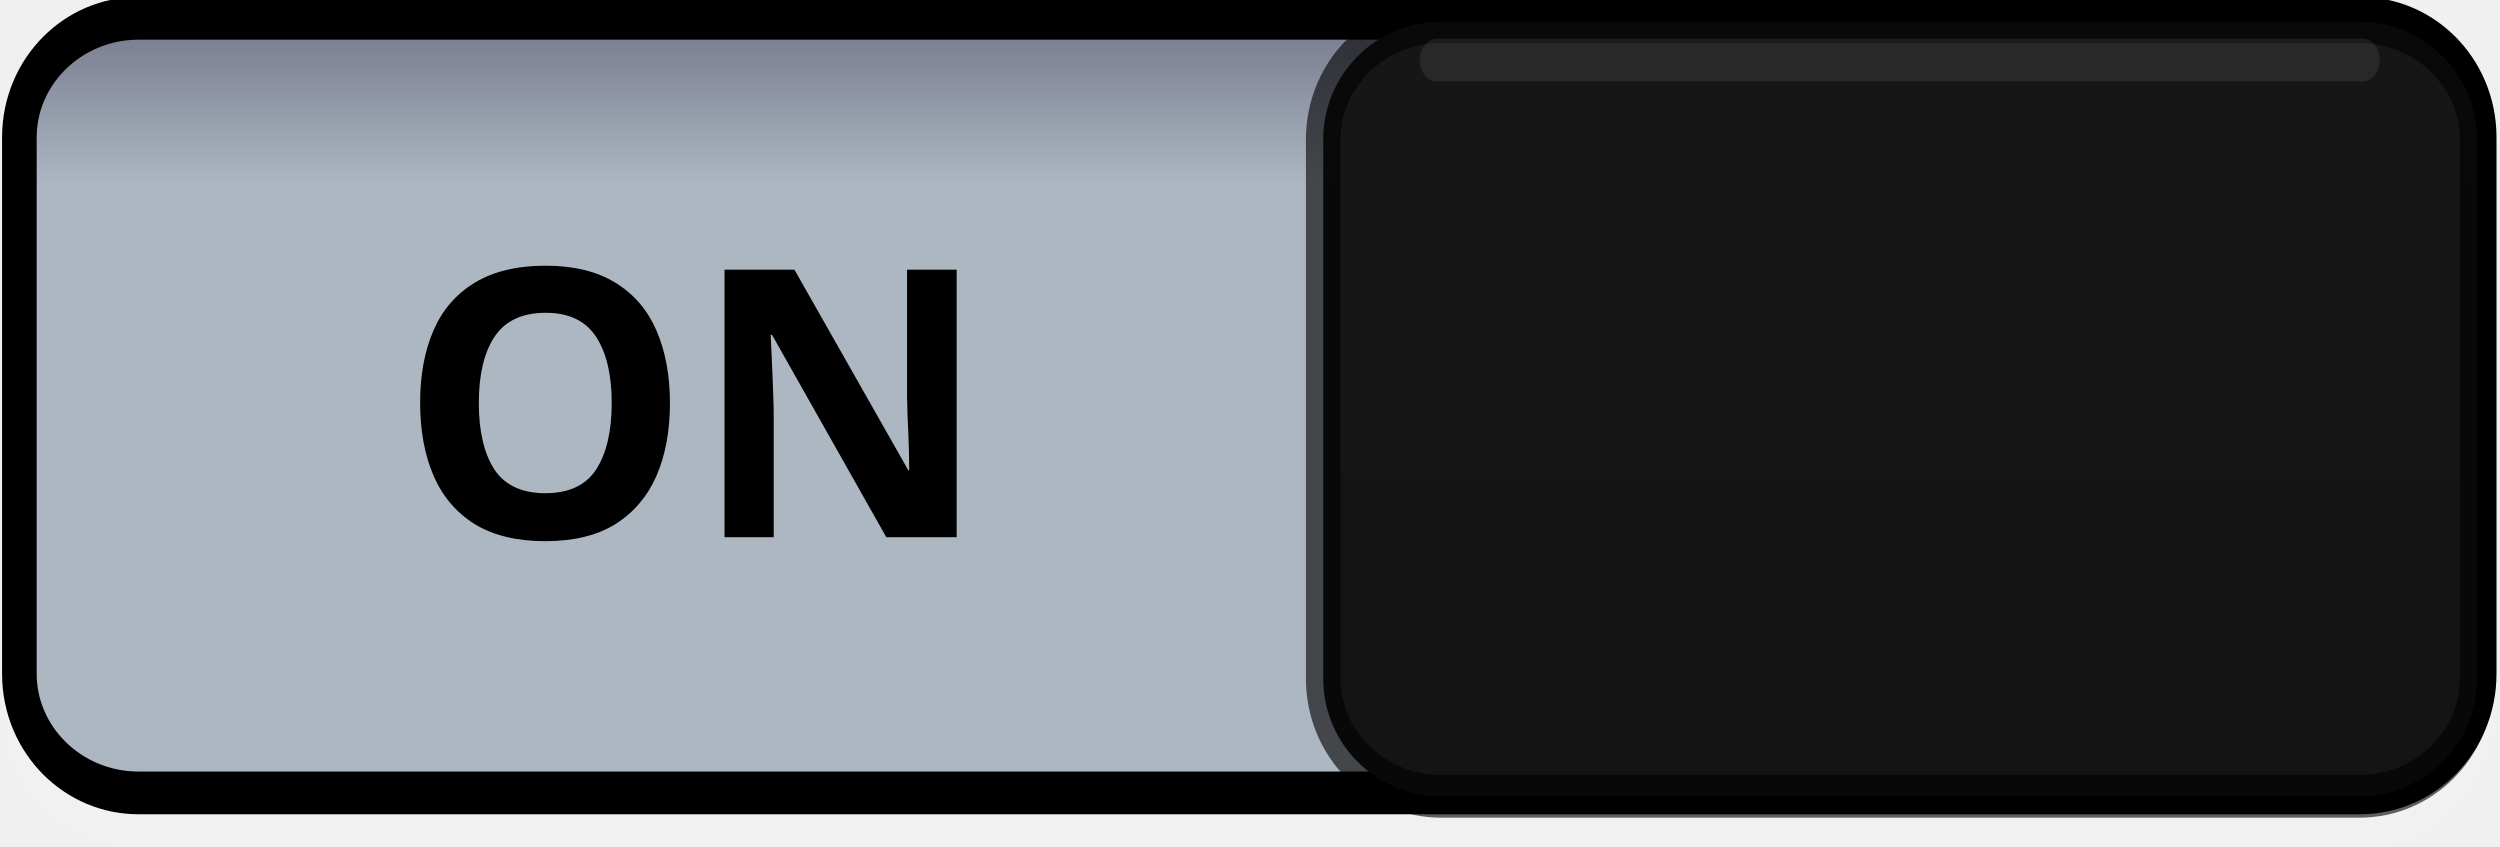
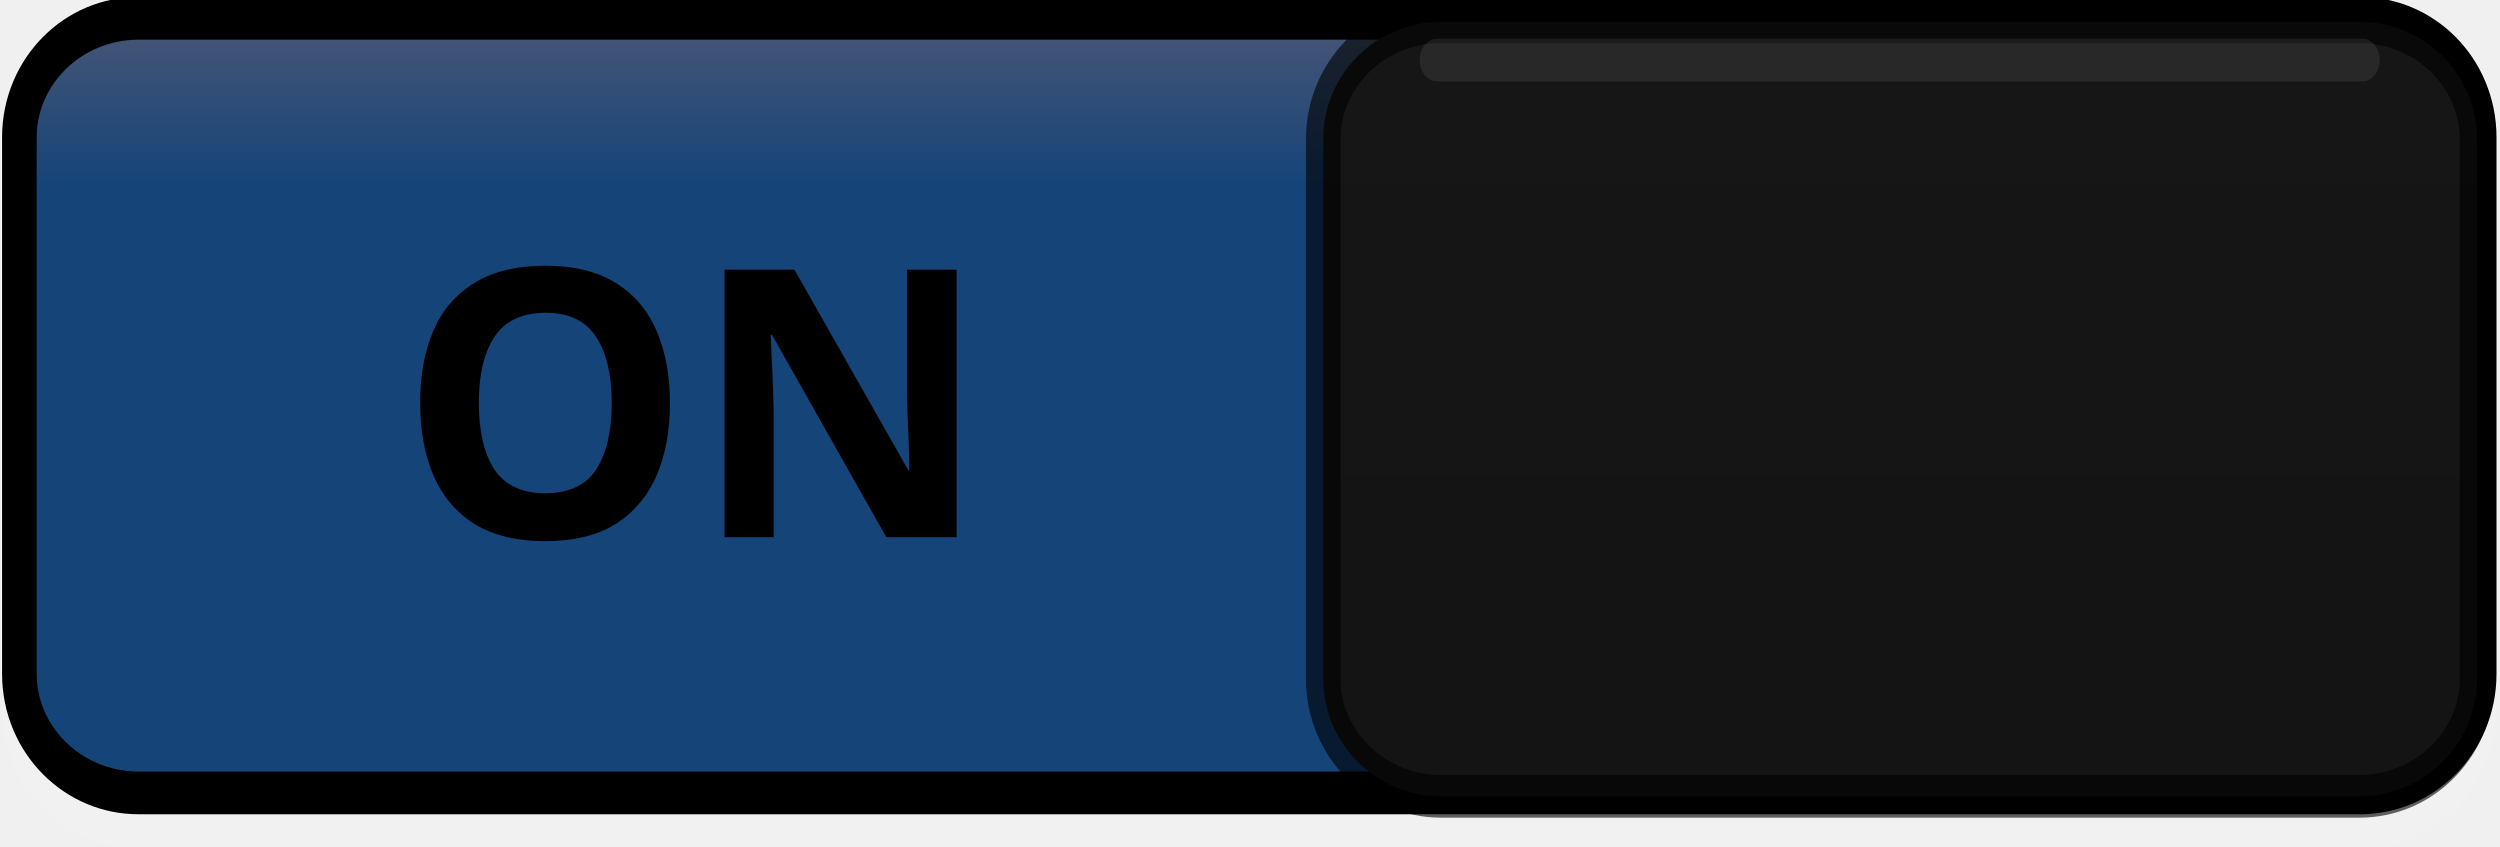
<svg xmlns="http://www.w3.org/2000/svg" xmlns:xlink="http://www.w3.org/1999/xlink" width="65" height="22" id="svg2857" version="1.1">
  <defs id="defs2859">
    <linearGradient id="linearGradient4158">
-       <stop style="stop-color:#acb7c2;stop-opacity:1" offset="0" id="stop4160" />
+       <stop style="stop-color:#154478;stop-opacity:1" offset="0" id="stop4160" />
      <stop style="stop-color:#5e5e75;stop-opacity:1" offset="1" id="stop4162" />
    </linearGradient>
    <linearGradient xlink:href="#linearGradient76469-7-7-4" id="linearGradient38024" gradientUnits="userSpaceOnUse" gradientTransform="matrix(1.021546,0,0,1.032258,552.2825,1673.794)" x1="6" y1="102.955" x2="6" y2="84.505" />
    <linearGradient id="linearGradient76469-7-7-4">
      <stop style="stop-color:#141415;stop-opacity:1" offset="0" id="stop76471-7-1-5" />
      <stop style="stop-color:#161617;stop-opacity:1" offset="1" id="stop76473-9-0-0" />
    </linearGradient>
    <linearGradient xlink:href="#linearGradient4158" id="linearGradient12311-3-1-0-5-4" gradientUnits="userSpaceOnUse" gradientTransform="matrix(1.591837,0,0,0.8571429,-371.5612,1336.071)" x1="610.138" y1="501.439" x2="610.138" y2="492.528" />
    <linearGradient id="linearGradient37802-8">
      <stop id="stop37804-1" offset="0" style="stop-color:#2c2c2c;stop-opacity:1" />
      <stop id="stop37806-8" offset="1" style="stop-color:#16191a;stop-opacity:1" />
    </linearGradient>
    <linearGradient y2="492.528" x2="610.138" y1="501.439" x1="610.138" gradientTransform="matrix(1.591837,0,0,0.8571429,-900.5612,-423.9286)" gradientUnits="userSpaceOnUse" id="linearGradient13602" xlink:href="#linearGradient37802-8" />
  </defs>
  <g id="layer1" transform="translate(-444.6429,-781.3622)">
    <g transform="matrix(0.6526046,0,0,0.8055442,99.59264,-636.3217)" id="g37994">
      <g id="g4233" transform="matrix(-1,0,0,1,1157,0)">
        <rect style="color:#000000;display:inline;overflow:visible;visibility:visible;opacity:0.086;fill:none;stroke:#ffffff;stroke-width:1.379;stroke-linecap:round;stroke-linejoin:miter;stroke-miterlimit:4;stroke-dasharray:none;stroke-dashoffset:0;stroke-opacity:1;marker:none;enable-background:accumulate" id="rect13475" width="98" height="25" x="529.5" y="1761.611" rx="4.743" ry="3.842" />
        <rect ry="3.842" rx="4.743" y="1760.5" x="529.5" height="25" width="98" id="rect38000" style="color:#000000;display:inline;overflow:visible;visibility:visible;opacity:1;fill:url(#linearGradient12311-3-1-0-5-4);fill-opacity:1;fill-rule:nonzero;stroke:#000000;stroke-width:1.379;stroke-linecap:butt;stroke-linejoin:miter;stroke-miterlimit:4;stroke-dasharray:none;stroke-dashoffset:0;stroke-opacity:1;marker:none;enable-background:new" />
        <rect style="color:#000000;display:inline;overflow:visible;visibility:visible;fill:url(#linearGradient38024);fill-opacity:1;fill-rule:nonzero;stroke:#000000;stroke-width:1.379;stroke-linecap:butt;stroke-linejoin:miter;stroke-miterlimit:4;stroke-dasharray:none;stroke-dashoffset:0;stroke-opacity:0.61;marker:none;enable-background:accumulate" id="rect38006" width="45.97" height="25" x="529.584" y="1760.61" rx="4.687" ry="3.797" />
        <path id="path38016" d="m 534.151,1761.846 36.869,0" style="color:#000000;display:inline;overflow:visible;visibility:visible;opacity:0.08;fill:none;stroke:#ffffff;stroke-width:1.379px;stroke-linecap:round;stroke-linejoin:miter;stroke-miterlimit:4;stroke-dasharray:none;stroke-dashoffset:0;stroke-opacity:1;marker:none;enable-background:accumulate" />
      </g>
      <text transform="scale(1.100095,0.9090127)" id="text38018" y="1955.139" x="495.071" style="font-style:normal;font-variant:normal;font-weight:bold;font-stretch:normal;font-size:13.3px;line-height:125%;font-family:Cantarell;-inkscape-font-specification:'Cantarell Bold';letter-spacing:0px;word-spacing:0px;fill:#000000;fill-opacity:1;stroke:none;" xml:space="preserve">
        <tspan y="1955.139" x="495.071" id="tspan38020">ON</tspan>
      </text>
    </g>
  </g>
</svg>
